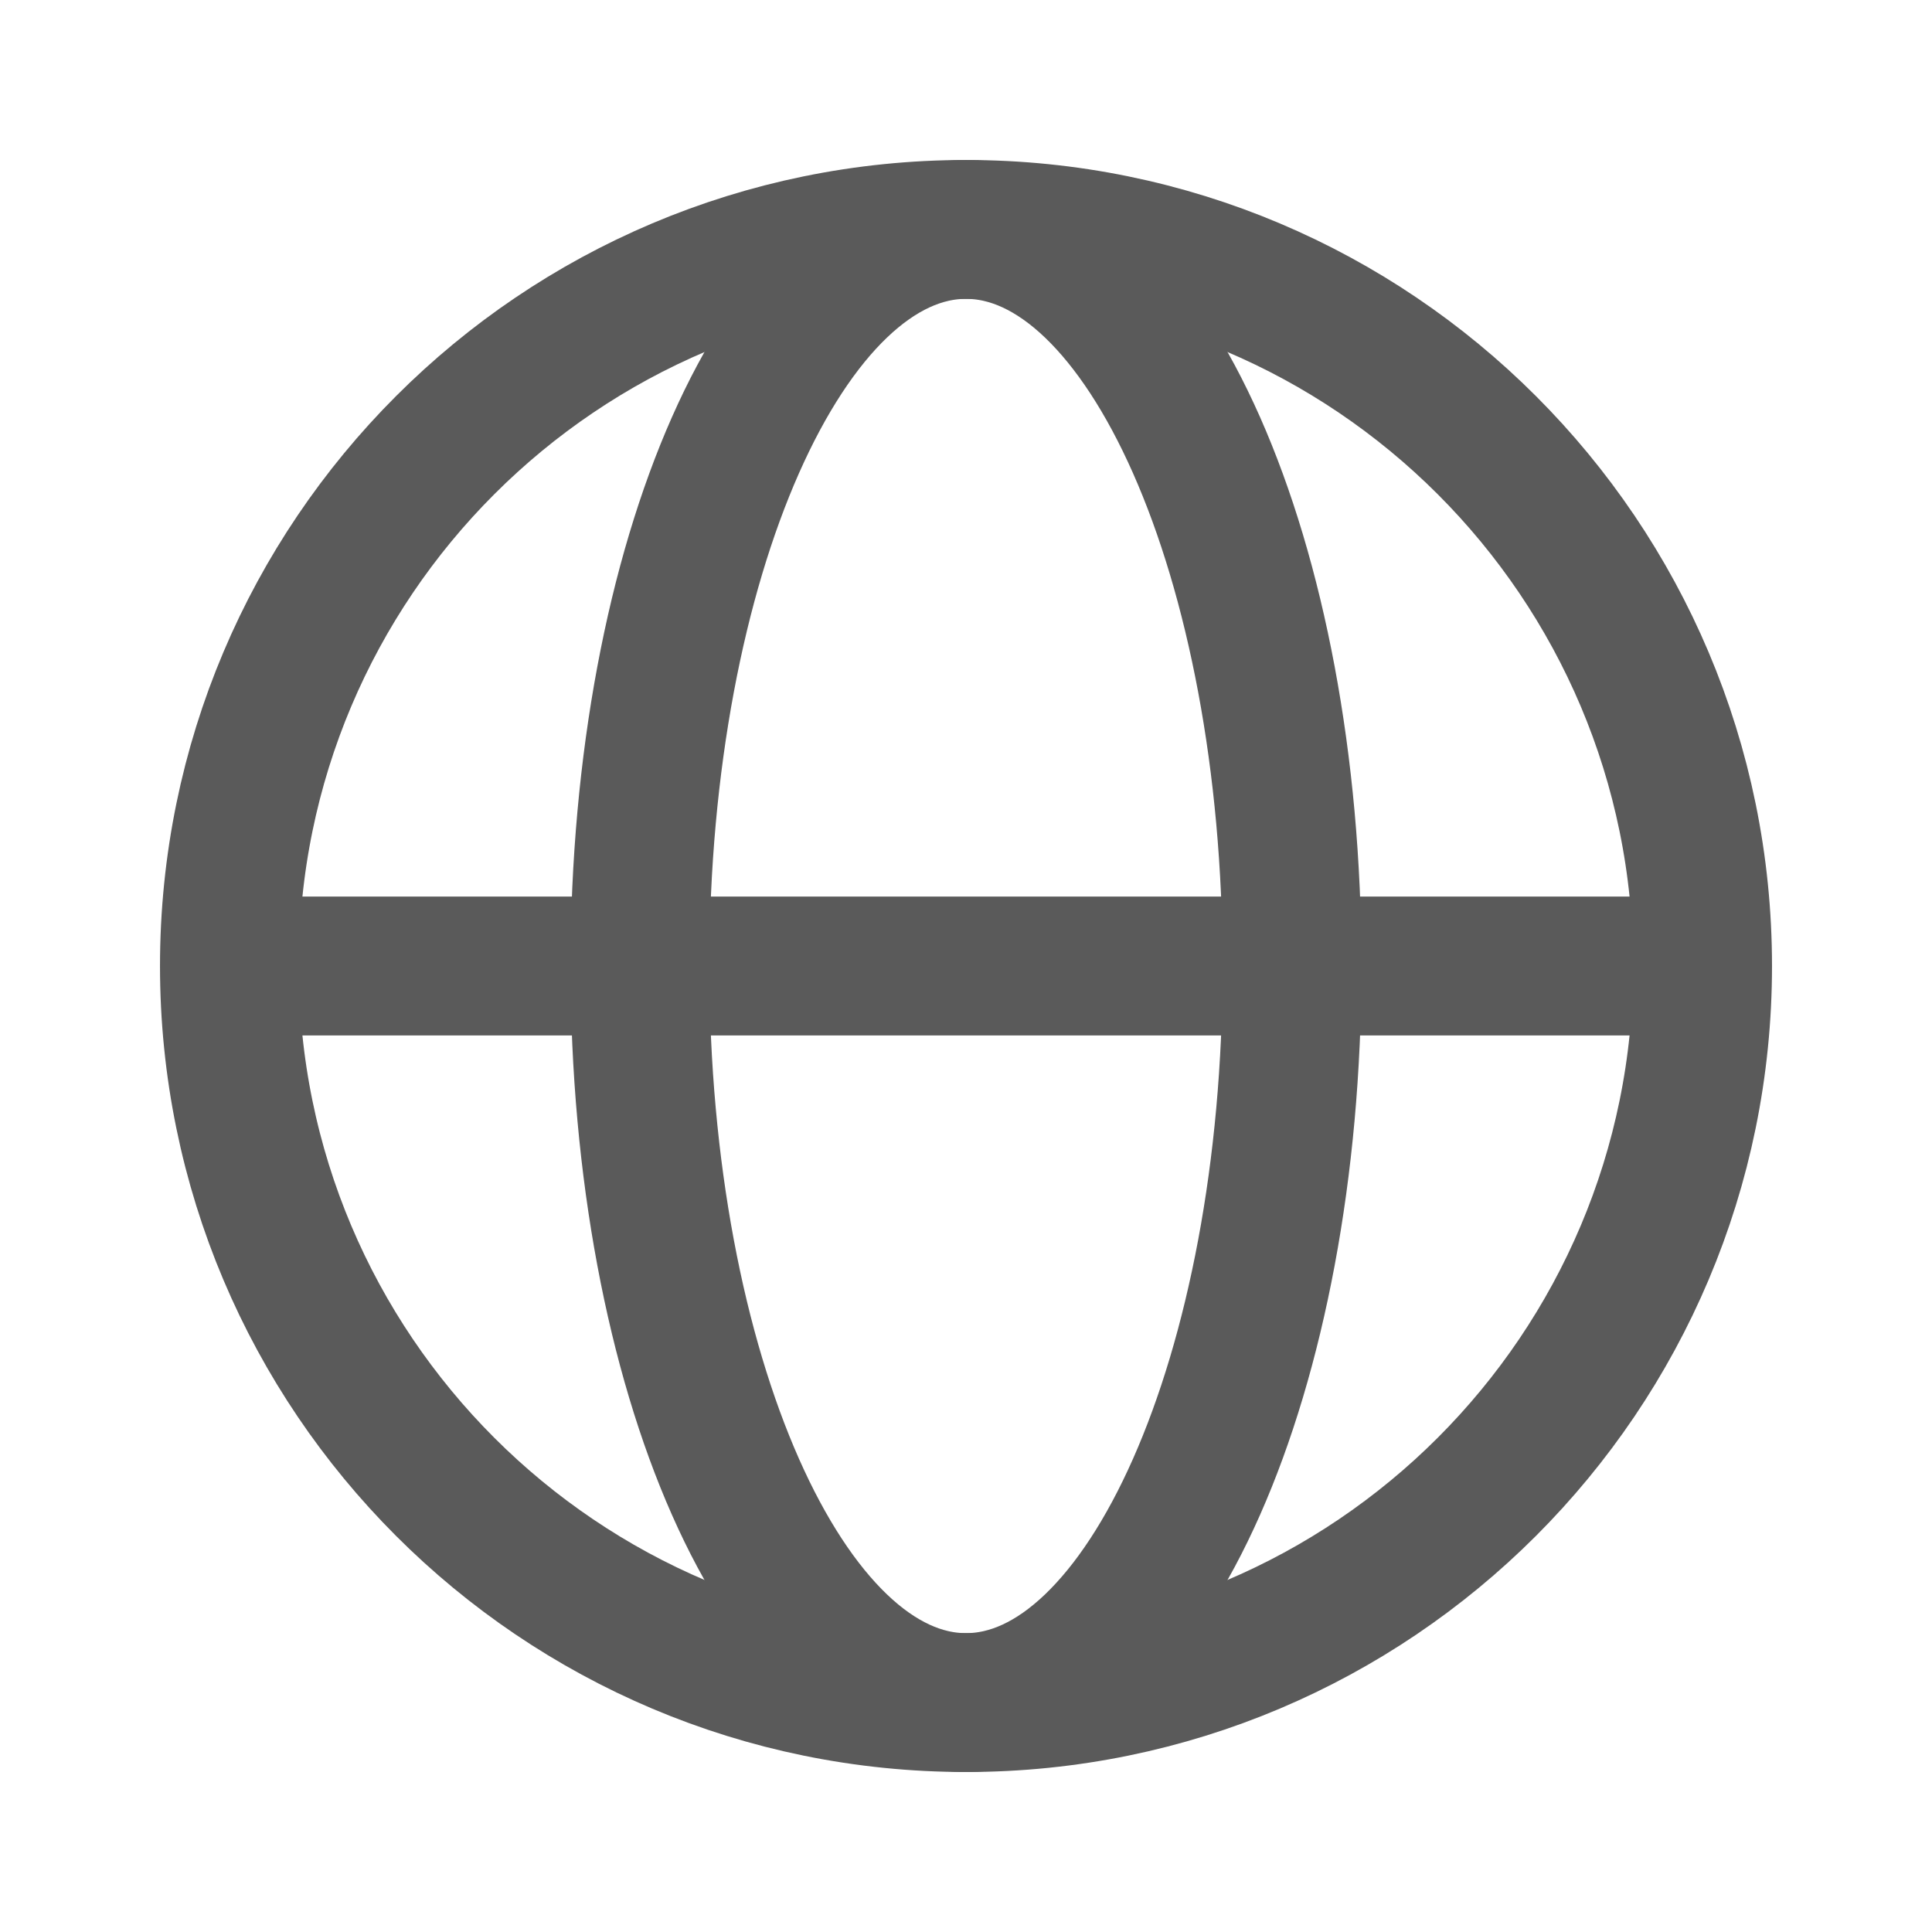
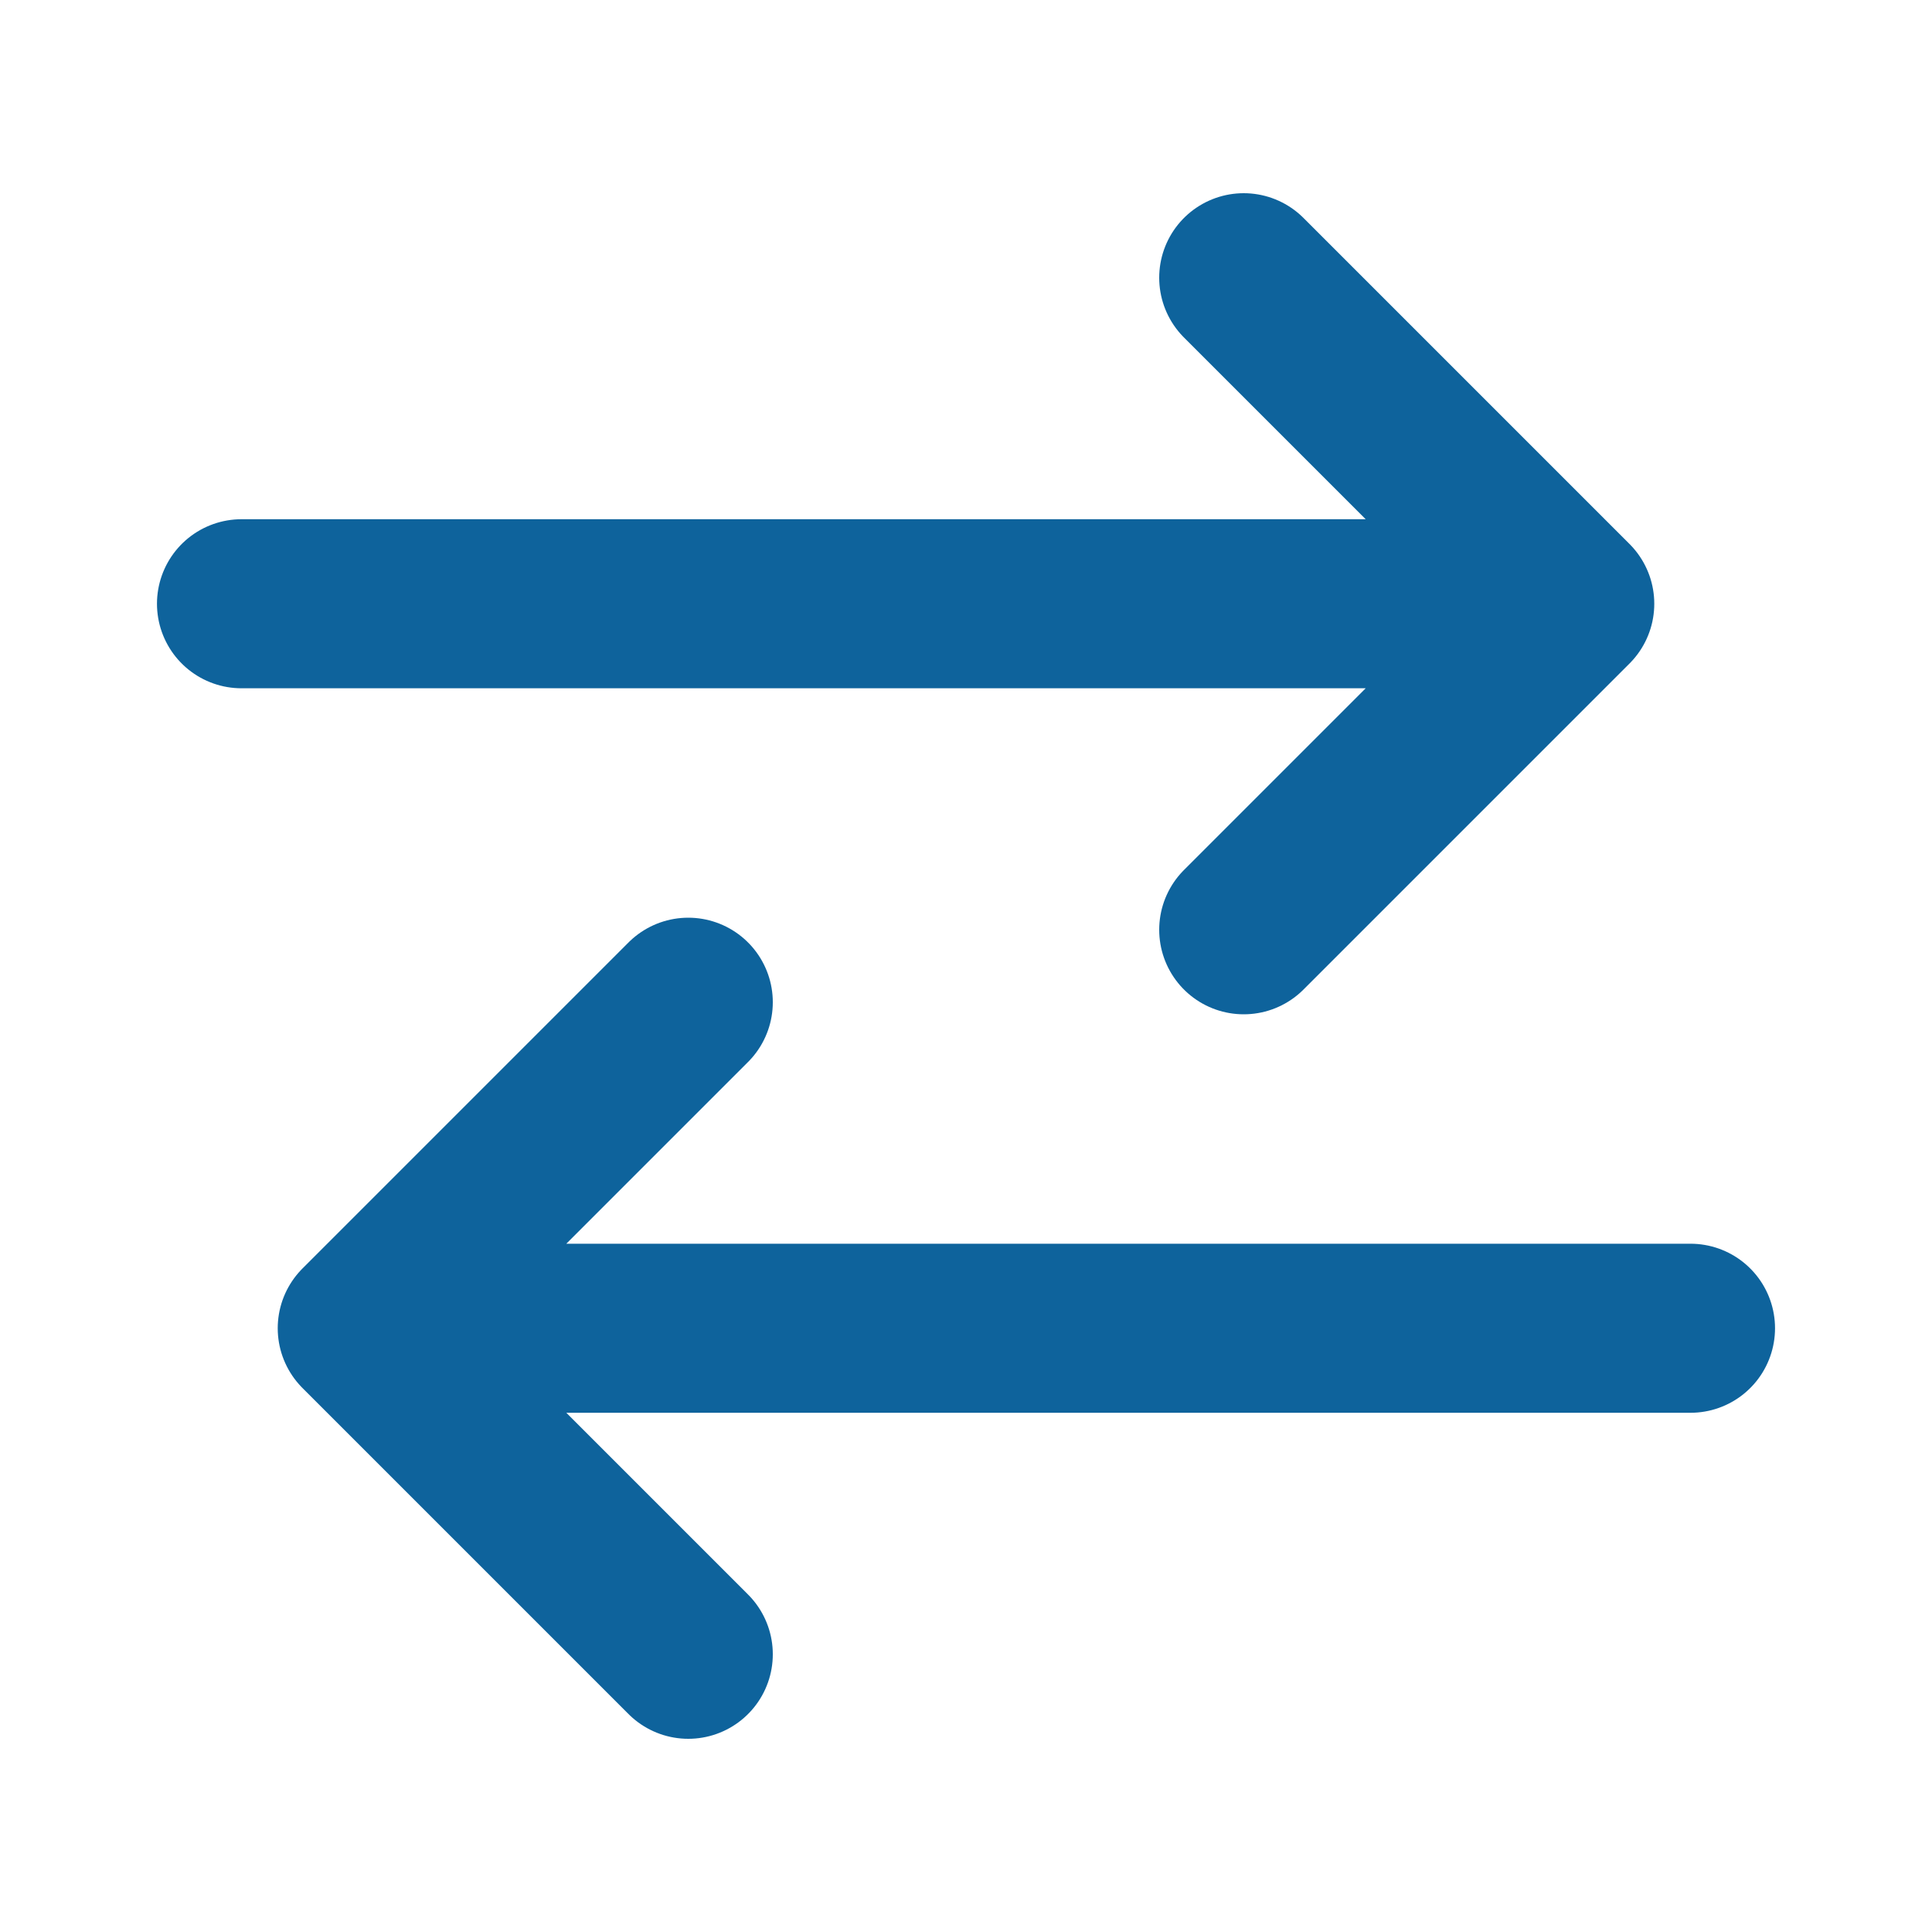
- <svg xmlns="http://www.w3.org/2000/svg" width="16" height="16" viewBox="0 0 16 16" fill="none" stroke="#5a5a5a" stroke-width="1.15">
-   <circle cx="8" cy="8" r="6.1" />
-   <ellipse cx="8" cy="8" rx="2.7" ry="6.1" />
-   <line x1="1.9" y1="8" x2="14.1" y2="8" />
+ <svg xmlns="http://www.w3.org/2000/svg" width="16" height="16" viewBox="0 0 16 16" fill="none" stroke="#0e639c" stroke-width="1.4" stroke-linecap="round" stroke-linejoin="round">
+   <path d="M2 5 H13 M10.3 2.3 L13 5 L10.3 7.7" />
+   <path d="M14 11 H3 M5.7 8.3 L3 11 L5.7 13.7" />
</svg>
